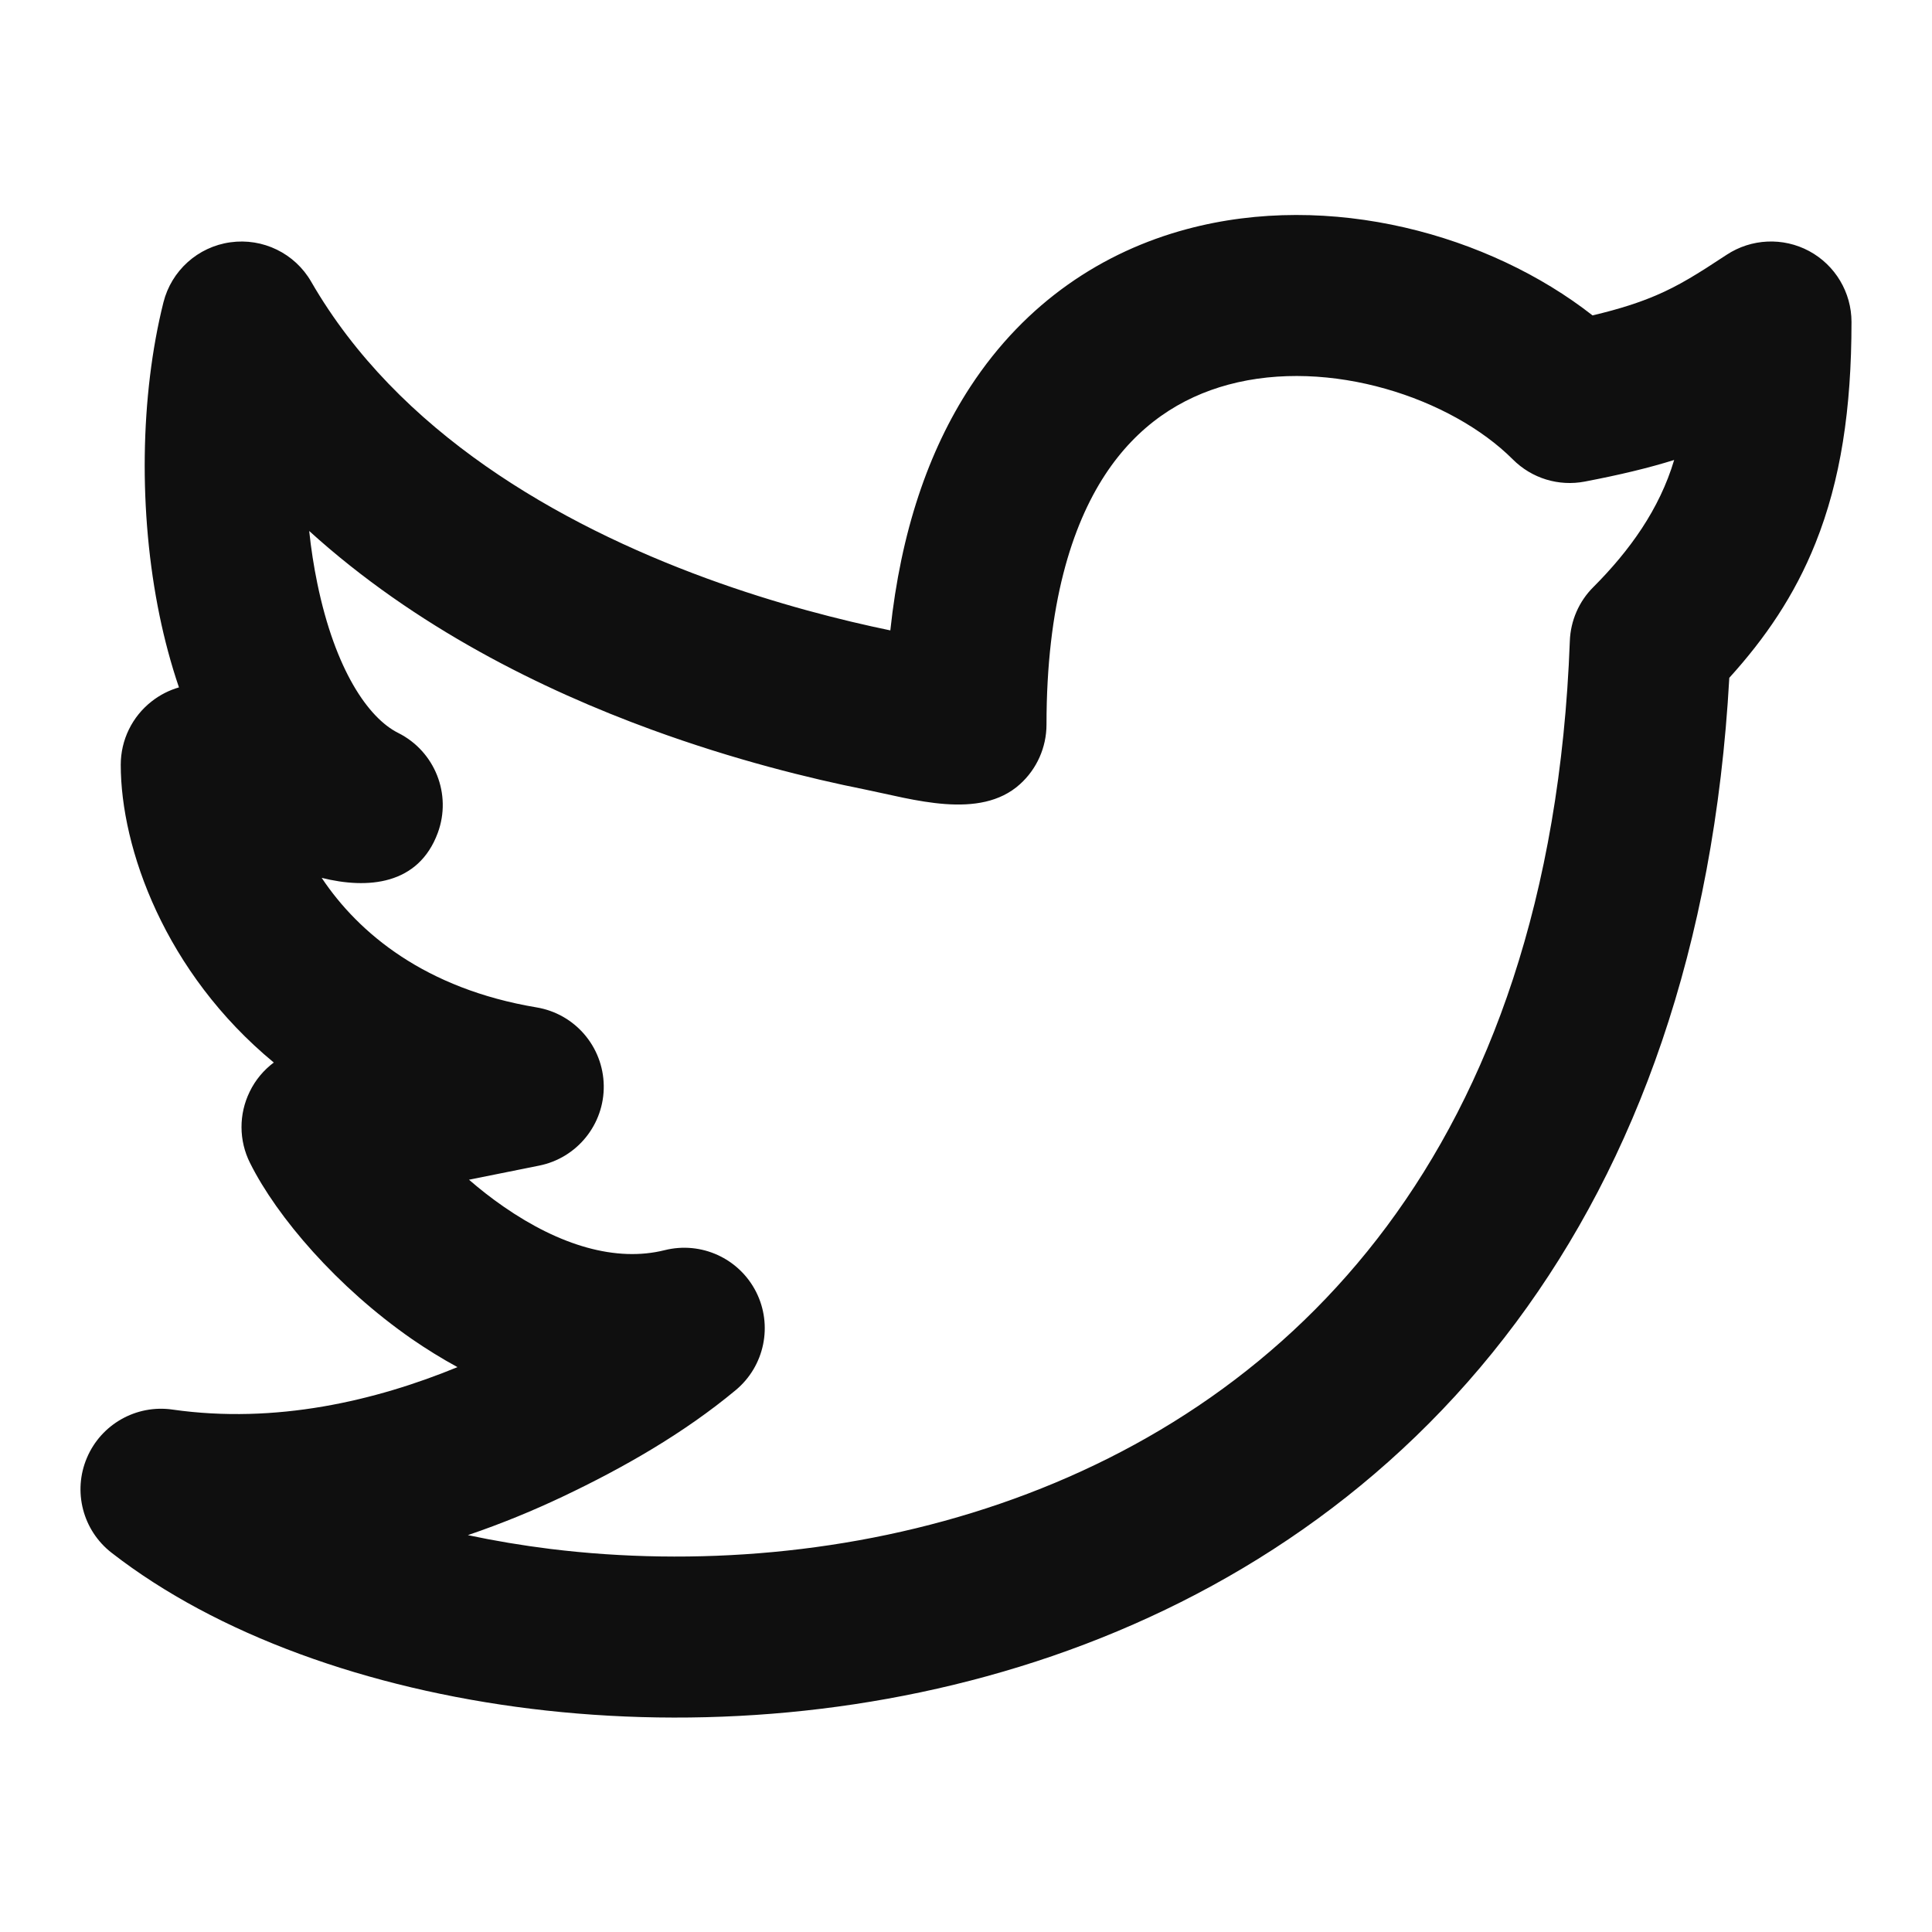
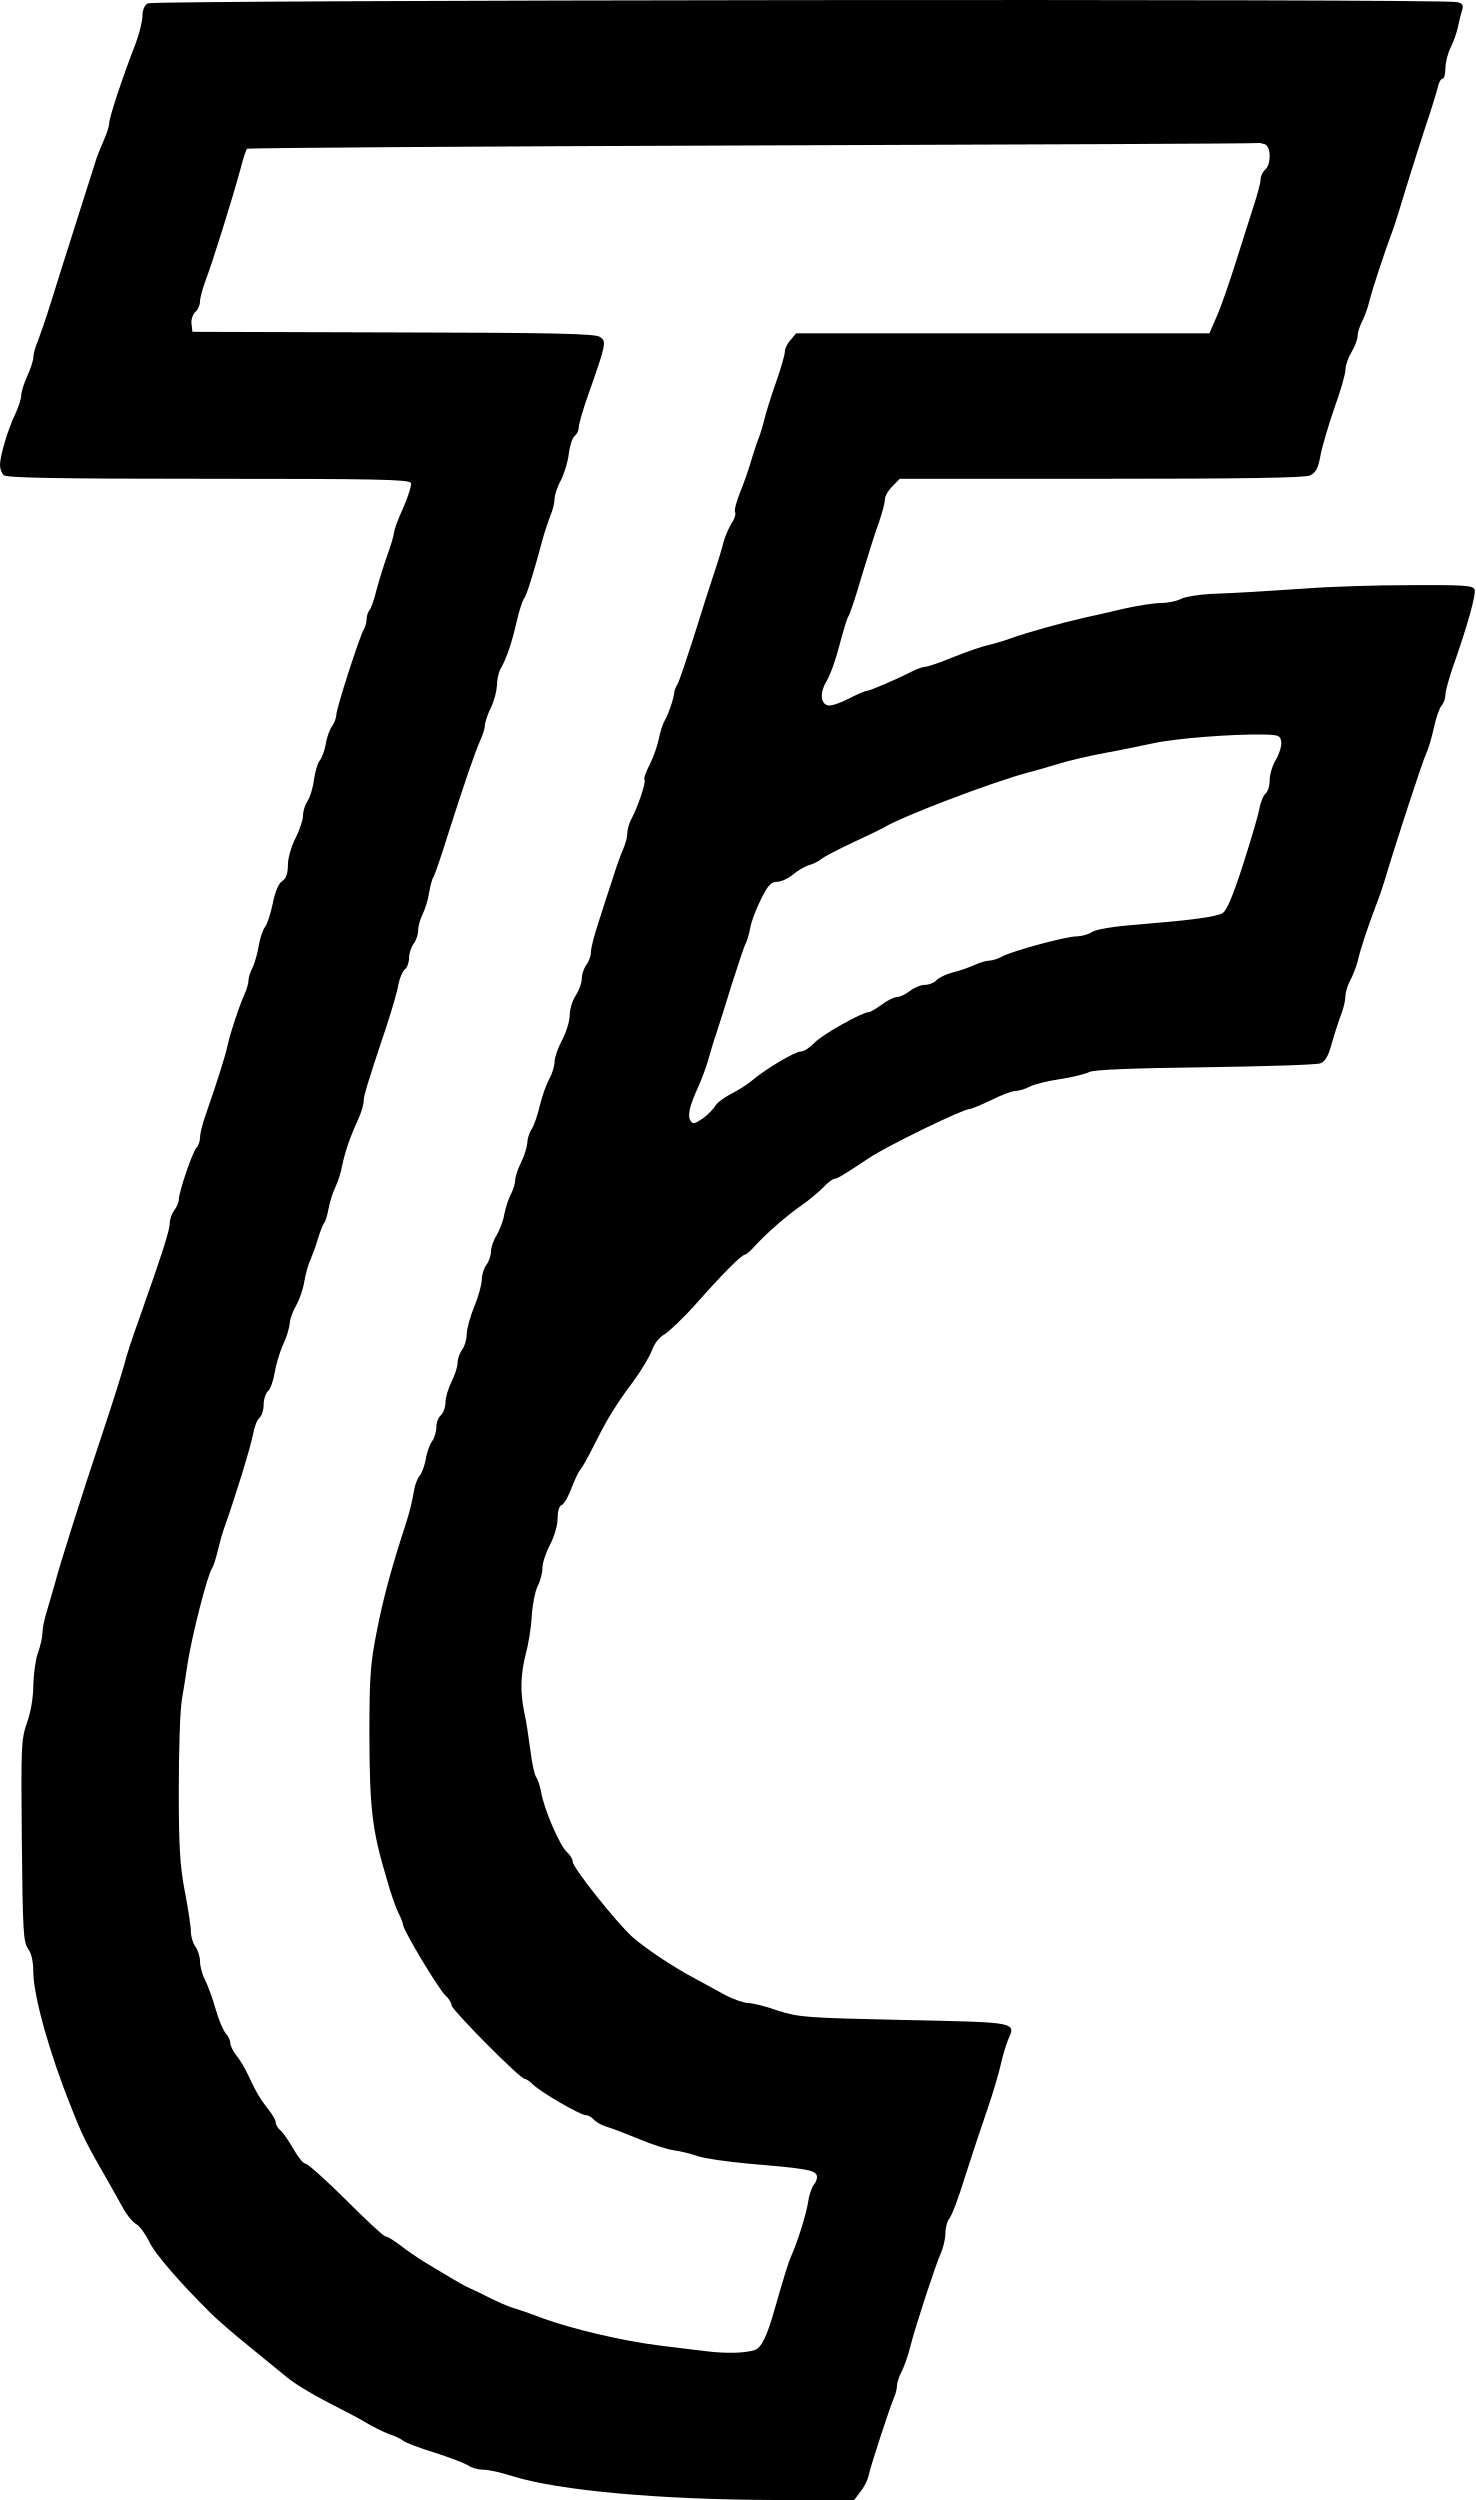
- <svg xmlns="http://www.w3.org/2000/svg" width="800px" height="800px" viewBox="0 0 24 24" fill="none">
-   <path fill-rule="evenodd" clip-rule="evenodd" d="M19.783 3.918C20.131 3.836 20.374 3.754 20.573 3.669C20.852 3.55 21.084 3.406 21.449 3.165C21.756 2.963 22.15 2.945 22.474 3.119C22.798 3.294 23 3.632 23 4C23 5.081 22.865 5.967 22.553 6.746C22.291 7.402 21.922 7.935 21.482 8.42C21.295 11.783 20.322 14.424 18.834 16.425C17.291 18.499 15.239 19.827 13.075 20.571C10.918 21.312 8.639 21.478 6.597 21.227C4.568 20.977 2.693 20.306 1.386 19.289C1.028 19.011 0.902 18.526 1.08 18.109C1.257 17.692 1.693 17.446 2.141 17.51C3.427 17.694 4.665 17.401 5.683 16.983C5.483 16.874 5.294 16.756 5.118 16.635C4.191 15.992 3.442 15.121 3.106 14.447C2.966 14.168 2.965 13.841 3.102 13.561C3.172 13.416 3.276 13.293 3.401 13.199C2.047 12.081 1.5 10.536 1.5 9.5C1.5 9.192 1.642 8.901 1.885 8.712C1.987 8.632 2.102 8.574 2.223 8.539C2.122 8.242 2.043 7.942 1.983 7.652C1.717 6.365 1.741 4.913 2.03 3.757C2.129 3.362 2.458 3.066 2.861 3.01C3.265 2.953 3.663 3.147 3.866 3.5C4.944 5.368 6.931 6.509 8.781 7.186C9.65 7.504 10.456 7.706 11.06 7.831C11.19 6.61 11.531 5.604 12.054 4.804C12.744 3.749 13.706 3.125 14.74 2.847C16.523 2.367 18.501 2.914 19.783 3.918ZM10.748 9.808C10.063 9.671 9.122 9.44 8.094 9.064C6.737 8.568 5.161 7.794 3.841 6.596C3.864 6.816 3.898 7.035 3.942 7.248C4.163 8.319 4.574 8.919 4.947 9.105C5.403 9.334 5.615 9.868 5.438 10.347C5.198 10.995 4.568 11.048 3.996 10.905C4.456 11.595 5.284 12.283 6.664 12.514C7.141 12.593 7.492 13.001 7.5 13.484C7.508 13.966 7.169 14.386 6.696 14.48L5.826 14.655C5.959 14.77 6.103 14.884 6.257 14.99C6.954 15.473 7.653 15.681 8.257 15.53C8.71 15.417 9.18 15.631 9.392 16.047C9.603 16.463 9.498 16.97 9.14 17.268C8.496 17.804 7.744 18.234 6.991 18.591C6.637 18.759 6.241 18.924 5.812 19.07C6.142 19.14 6.486 19.198 6.841 19.242C8.611 19.459 10.582 19.313 12.425 18.679C14.261 18.048 15.959 16.939 17.229 15.231C18.497 13.526 19.382 11.167 19.501 7.963C19.51 7.711 19.614 7.471 19.793 7.293C20.242 6.843 20.614 6.328 20.797 5.714C20.477 5.814 20.117 5.9 19.688 5.982C19.362 6.045 19.027 5.942 18.793 5.707C18.028 4.943 16.516 4.44 15.26 4.778C14.669 4.937 14.131 5.282 13.727 5.899C13.315 6.529 13 7.51 13 9C13 9.283 12.88 9.553 12.67 9.742C12.172 10.192 11.334 9.926 10.748 9.808Z" fill="#0F0F0F" />
+ <svg xmlns="http://www.w3.org/2000/svg" version="1.0" width="487pt" height="825pt" viewBox="0 0 487 825" preserveAspectRatio="xMidYMid meet">
+   <g transform="translate(0,825) scale(0.1,-0.1)" fill="#000000" stroke="none">
+     <path d="M488 8239 c-11 -6 -18 -22 -18 -42 0 -17 -10 -56 -21 -87 -47 -121 -89 -249 -89 -269 0 -8 -8 -33 -18 -55 -10 -23 -24 -57 -29 -76 -6 -19 -34 -107 -62 -195 -28 -88 -65 -205 -82 -260 -17 -55 -38 -115 -45 -133 -8 -18 -14 -41 -14 -51 0 -10 -9 -38 -20 -62 -11 -24 -20 -53 -20 -64 0 -11 -9 -38 -19 -60 -24 -49 -51 -139 -51 -169 0 -12 5 -27 12 -34 9 -9 173 -12 675 -12 556 0 664 -2 669 -14 3 -7 -9 -44 -25 -81 -17 -37 -31 -75 -31 -84 -1 -9 -10 -41 -21 -71 -11 -30 -27 -82 -36 -115 -8 -33 -19 -64 -24 -69 -5 -6 -9 -18 -9 -28 0 -10 -4 -26 -10 -36 -15 -27 -90 -260 -90 -280 0 -9 -6 -27 -14 -38 -8 -11 -18 -38 -21 -60 -4 -21 -13 -46 -20 -54 -7 -8 -15 -37 -19 -63 -3 -27 -13 -58 -21 -70 -8 -12 -15 -33 -15 -48 0 -14 -11 -48 -25 -75 -14 -28 -25 -66 -25 -89 0 -28 -6 -44 -18 -52 -12 -7 -24 -34 -32 -75 -7 -34 -19 -70 -26 -78 -7 -9 -16 -36 -20 -60 -4 -25 -13 -57 -20 -72 -8 -15 -14 -34 -14 -43 0 -10 -6 -31 -14 -48 -19 -44 -46 -125 -55 -167 -7 -33 -32 -113 -72 -228 -11 -30 -19 -64 -19 -76 0 -12 -5 -27 -12 -34 -12 -12 -58 -145 -58 -171 0 -9 -7 -25 -15 -35 -8 -11 -15 -30 -15 -43 0 -23 -23 -95 -100 -313 -23 -63 -45 -131 -49 -150 -5 -19 -37 -123 -73 -230 -72 -216 -140 -431 -158 -500 -7 -25 -19 -65 -26 -89 -8 -25 -14 -56 -14 -70 0 -14 -7 -44 -15 -66 -8 -22 -14 -69 -15 -105 0 -40 -8 -89 -21 -125 -19 -55 -20 -76 -17 -389 3 -296 5 -334 20 -356 12 -16 18 -43 18 -80 1 -77 53 -265 123 -439 41 -104 46 -114 133 -266 12 -22 32 -57 43 -77 12 -21 30 -42 41 -48 11 -6 30 -32 42 -57 19 -40 97 -131 206 -239 17 -17 73 -66 124 -107 51 -42 108 -88 126 -103 32 -26 96 -63 177 -104 22 -11 60 -31 85 -46 25 -15 59 -31 75 -37 17 -5 37 -15 45 -21 8 -7 56 -25 105 -40 50 -16 99 -35 110 -42 11 -8 33 -14 50 -14 16 0 59 -9 95 -21 153 -48 487 -78 867 -79 l262 0 20 27 c12 14 24 38 27 52 7 34 75 241 86 263 4 10 8 26 8 35 0 10 7 31 16 48 8 16 22 55 29 85 16 63 80 259 101 308 8 18 14 47 14 64 0 17 6 39 13 47 8 9 31 70 51 136 21 66 54 165 73 220 19 55 39 123 45 150 6 28 17 64 24 82 27 61 36 59 -342 67 -326 7 -348 9 -417 31 -39 14 -84 25 -98 25 -14 0 -48 12 -75 26 -27 15 -71 39 -99 54 -79 42 -163 99 -208 138 -54 49 -197 229 -197 248 0 9 -9 23 -19 32 -23 20 -75 139 -85 197 -4 22 -12 45 -17 51 -5 7 -14 47 -19 90 -6 44 -14 99 -20 124 -14 66 -12 124 5 192 9 32 18 89 20 126 2 37 11 81 19 97 9 17 16 44 16 60 0 17 11 51 25 77 14 27 25 64 25 86 0 24 5 42 13 45 8 3 22 27 32 54 10 26 23 55 30 63 7 8 27 44 45 80 18 36 37 72 42 80 28 48 48 78 89 133 25 34 52 79 60 100 8 23 25 45 41 53 14 8 64 55 109 106 86 97 147 158 158 158 4 0 18 12 32 28 40 44 111 105 155 135 22 15 53 41 69 57 16 17 33 30 39 30 9 0 32 14 116 70 59 39 307 160 329 160 6 0 39 14 73 30 33 17 69 30 80 30 10 0 31 6 46 14 15 8 60 19 101 25 40 6 83 17 95 23 14 8 139 13 381 16 198 3 370 8 382 13 16 6 27 24 38 66 9 32 23 75 31 96 8 20 14 47 14 60 0 12 7 36 16 52 9 17 20 46 25 65 8 37 31 106 59 180 10 25 22 61 28 80 41 138 127 399 137 420 7 14 19 52 26 85 7 33 18 67 26 76 7 8 13 25 13 37 0 11 11 51 24 89 49 139 78 243 72 258 -5 13 -36 15 -213 14 -114 0 -269 -5 -343 -11 -151 -10 -213 -14 -315 -18 -38 -2 -82 -9 -97 -16 -15 -8 -45 -14 -68 -14 -22 0 -78 -9 -123 -19 -45 -11 -102 -24 -127 -29 -79 -18 -193 -50 -240 -67 -25 -9 -61 -20 -80 -24 -19 -4 -70 -22 -113 -39 -43 -18 -85 -32 -92 -32 -7 0 -26 -6 -42 -14 -52 -27 -143 -66 -153 -66 -6 0 -33 -12 -60 -26 -27 -14 -57 -24 -67 -22 -26 5 -28 43 -5 81 11 17 30 70 42 117 12 46 25 89 29 95 5 5 25 66 45 135 21 69 46 149 57 178 10 29 19 62 19 73 0 11 11 31 25 44 l24 25 665 0 c464 0 672 3 689 11 19 9 27 23 35 68 6 31 27 101 46 156 20 55 36 111 36 125 0 14 9 40 20 58 11 18 20 42 20 53 0 11 7 33 15 48 8 16 19 46 24 67 9 38 50 162 77 234 7 19 27 82 44 140 18 58 47 150 65 205 19 55 36 112 40 128 3 15 10 27 15 27 6 0 10 16 10 35 0 20 8 50 17 68 9 18 20 48 24 67 4 19 10 45 14 56 5 17 2 23 -17 27 -41 12 -4301 7 -4320 -4z m3686 -465 c21 -8 21 -67 1 -84 -8 -7 -15 -21 -15 -32 0 -11 -11 -52 -24 -91 -13 -40 -40 -126 -61 -192 -21 -66 -48 -144 -61 -172 l-23 -53 -682 0 -682 0 -18 -22 c-11 -11 -19 -29 -19 -39 0 -10 -14 -58 -31 -106 -17 -48 -34 -104 -38 -123 -5 -19 -13 -46 -19 -60 -5 -14 -16 -45 -23 -70 -7 -25 -23 -71 -36 -103 -13 -32 -21 -62 -17 -68 3 -5 -2 -22 -12 -36 -9 -15 -20 -41 -25 -57 -4 -17 -18 -65 -32 -106 -14 -41 -44 -136 -67 -210 -24 -74 -47 -144 -53 -155 -6 -11 -12 -24 -12 -30 -2 -22 -19 -71 -30 -90 -7 -11 -16 -38 -20 -59 -4 -22 -17 -61 -30 -87 -13 -25 -22 -49 -18 -52 6 -6 -21 -87 -43 -129 -8 -14 -14 -36 -14 -48 0 -12 -6 -36 -14 -53 -8 -18 -24 -63 -36 -102 -13 -38 -33 -102 -46 -142 -13 -39 -24 -82 -24 -95 0 -13 -7 -32 -15 -42 -8 -11 -15 -31 -15 -45 0 -14 -9 -39 -20 -56 -11 -16 -20 -46 -20 -65 0 -19 -11 -56 -25 -82 -14 -26 -25 -58 -25 -72 0 -14 -8 -40 -18 -58 -10 -18 -24 -58 -31 -88 -7 -30 -19 -65 -27 -77 -8 -12 -14 -33 -14 -45 -1 -13 -9 -41 -20 -63 -11 -22 -20 -49 -20 -60 0 -11 -7 -33 -15 -48 -8 -15 -17 -45 -21 -65 -3 -20 -15 -51 -25 -68 -11 -17 -19 -42 -19 -55 0 -13 -7 -33 -15 -43 -8 -11 -15 -33 -15 -48 0 -16 -11 -56 -25 -90 -14 -34 -25 -75 -25 -92 0 -17 -7 -40 -15 -50 -8 -11 -15 -30 -15 -43 0 -13 -9 -41 -20 -63 -11 -22 -20 -52 -20 -68 0 -16 -7 -35 -15 -42 -8 -7 -15 -24 -15 -39 0 -15 -6 -36 -14 -47 -8 -11 -18 -38 -21 -60 -4 -21 -13 -46 -20 -54 -7 -8 -15 -28 -18 -45 -7 -40 -14 -70 -26 -108 -49 -150 -76 -250 -97 -357 -22 -111 -25 -150 -25 -350 1 -240 9 -310 57 -470 13 -47 31 -98 39 -113 8 -16 15 -33 15 -39 0 -16 118 -214 140 -233 11 -10 20 -24 20 -32 0 -15 226 -243 241 -243 5 0 18 -9 28 -19 25 -25 156 -101 174 -101 8 0 20 -7 27 -15 7 -8 26 -19 44 -24 17 -5 64 -23 105 -40 40 -17 92 -34 115 -37 22 -3 59 -12 81 -20 22 -7 96 -18 165 -24 188 -16 218 -21 225 -38 3 -8 -1 -22 -9 -31 -7 -9 -16 -34 -19 -56 -5 -37 -35 -134 -56 -180 -9 -20 -21 -58 -56 -180 -24 -85 -43 -123 -64 -130 -34 -11 -96 -12 -161 -4 -36 4 -105 13 -155 19 -116 14 -290 55 -385 90 -41 16 -86 31 -100 35 -14 4 -45 18 -70 30 -25 13 -56 28 -70 34 -14 6 -41 21 -62 34 -20 12 -58 35 -85 51 -26 16 -64 42 -84 58 -20 15 -41 28 -47 28 -6 0 -64 54 -130 120 -66 66 -127 120 -134 120 -7 0 -25 22 -40 49 -15 26 -34 54 -43 61 -8 7 -15 18 -15 25 0 8 -10 26 -23 42 -29 37 -42 59 -66 111 -11 24 -29 55 -41 69 -11 14 -20 33 -20 41 0 9 -7 23 -15 32 -9 10 -24 46 -34 82 -10 35 -26 78 -35 96 -9 17 -16 44 -16 60 0 15 -7 37 -15 48 -8 10 -15 33 -15 49 0 17 -9 76 -20 133 -16 84 -20 144 -20 335 0 128 4 261 10 297 6 36 15 90 19 120 14 91 66 295 81 315 4 6 12 30 18 55 6 25 15 59 21 75 37 103 90 276 96 312 4 23 13 47 21 54 8 6 14 26 14 44 0 18 7 38 15 45 7 6 17 33 21 58 4 26 16 67 27 92 12 25 22 57 23 73 1 15 11 42 22 60 10 18 22 52 26 77 4 24 13 58 21 74 7 17 19 49 25 71 7 22 16 45 20 50 5 6 11 28 15 50 4 22 14 52 22 68 7 15 18 46 22 70 10 47 25 92 53 153 10 22 18 49 18 59 0 18 10 53 76 250 18 55 36 117 39 137 4 21 13 42 21 49 8 6 14 24 14 38 0 15 7 36 15 47 8 10 15 30 15 44 0 14 7 38 15 54 8 16 18 47 21 70 4 22 10 46 14 51 4 6 26 69 48 140 57 179 90 274 107 312 8 17 15 39 15 50 1 10 9 36 20 58 11 22 19 55 20 73 0 18 5 43 12 55 21 37 38 89 53 156 8 35 19 68 24 75 9 10 35 96 63 201 6 22 17 55 24 73 8 18 14 43 14 55 0 13 9 41 21 62 11 22 23 61 26 87 3 27 12 53 19 59 8 6 14 19 14 29 0 10 13 56 29 101 62 176 63 182 41 197 -15 11 -150 14 -682 15 l-663 2 -3 26 c-2 14 4 31 12 39 9 7 16 23 16 35 0 12 9 44 19 71 21 54 90 275 115 368 8 32 18 61 21 65 4 3 754 8 1668 11 914 3 1665 6 1669 8 3 1 13 -1 22 -4z m54 -1972 c2 -13 -6 -39 -17 -58 -12 -19 -21 -50 -21 -68 0 -19 -6 -39 -14 -45 -7 -6 -16 -28 -20 -49 -3 -20 -28 -104 -54 -185 -33 -103 -54 -152 -67 -160 -23 -13 -98 -23 -280 -38 -80 -6 -139 -16 -152 -25 -12 -8 -35 -14 -50 -14 -34 0 -209 -47 -245 -66 -14 -8 -34 -14 -43 -14 -9 0 -31 -6 -48 -14 -18 -8 -51 -20 -73 -25 -23 -6 -47 -18 -54 -26 -7 -8 -24 -15 -37 -15 -14 0 -36 -9 -50 -20 -14 -11 -33 -20 -42 -20 -10 0 -32 -11 -51 -25 -19 -14 -38 -25 -43 -25 -22 0 -155 -75 -179 -101 -15 -16 -35 -29 -45 -29 -22 -1 -119 -59 -168 -101 -11 -9 -39 -27 -63 -39 -23 -12 -47 -30 -52 -40 -6 -10 -24 -29 -41 -41 -26 -18 -33 -19 -40 -8 -11 17 -4 49 26 114 12 27 27 68 33 90 6 22 17 60 26 85 8 25 32 99 52 165 21 66 41 125 44 130 4 6 11 28 15 49 3 22 20 66 36 98 23 47 34 58 53 58 14 0 37 11 53 24 15 13 39 27 53 31 14 4 32 13 40 20 8 7 56 32 105 55 50 23 97 46 105 51 58 35 346 145 470 179 25 6 72 20 105 30 33 10 101 26 150 35 50 9 122 24 160 32 70 16 261 31 365 29 49 -1 55 -3 58 -24z" />
+   </g>
</svg>
